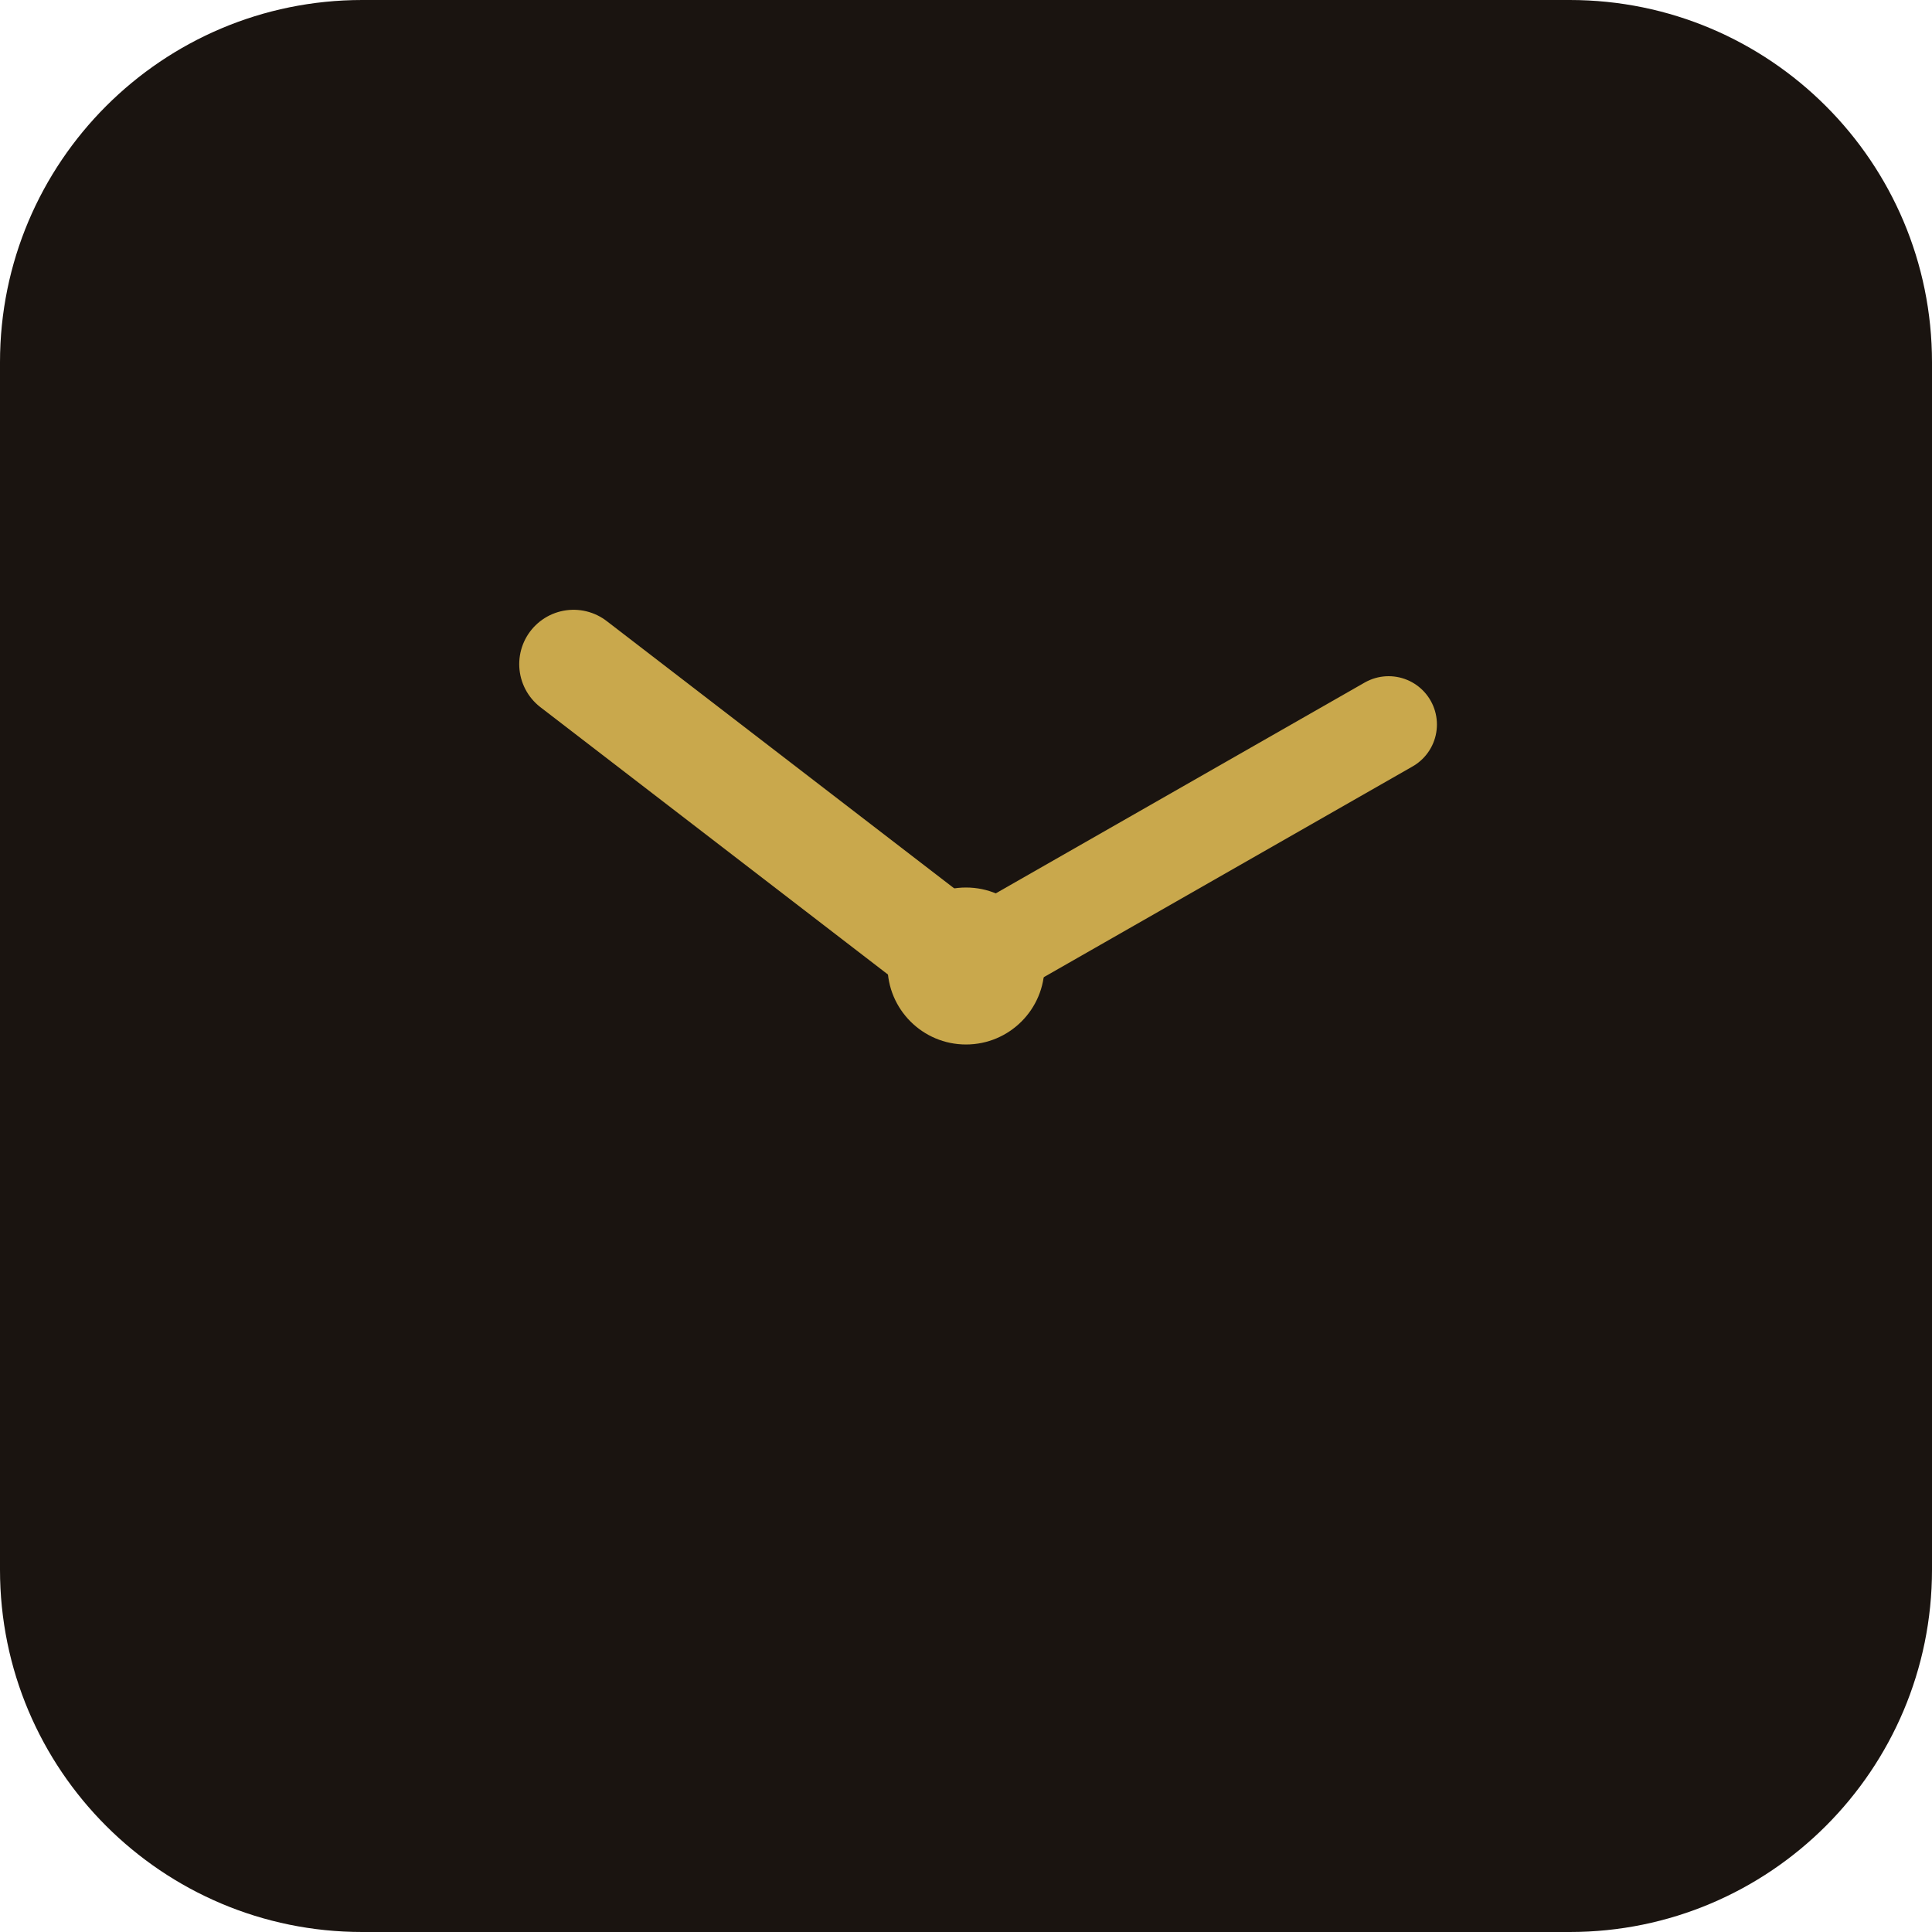
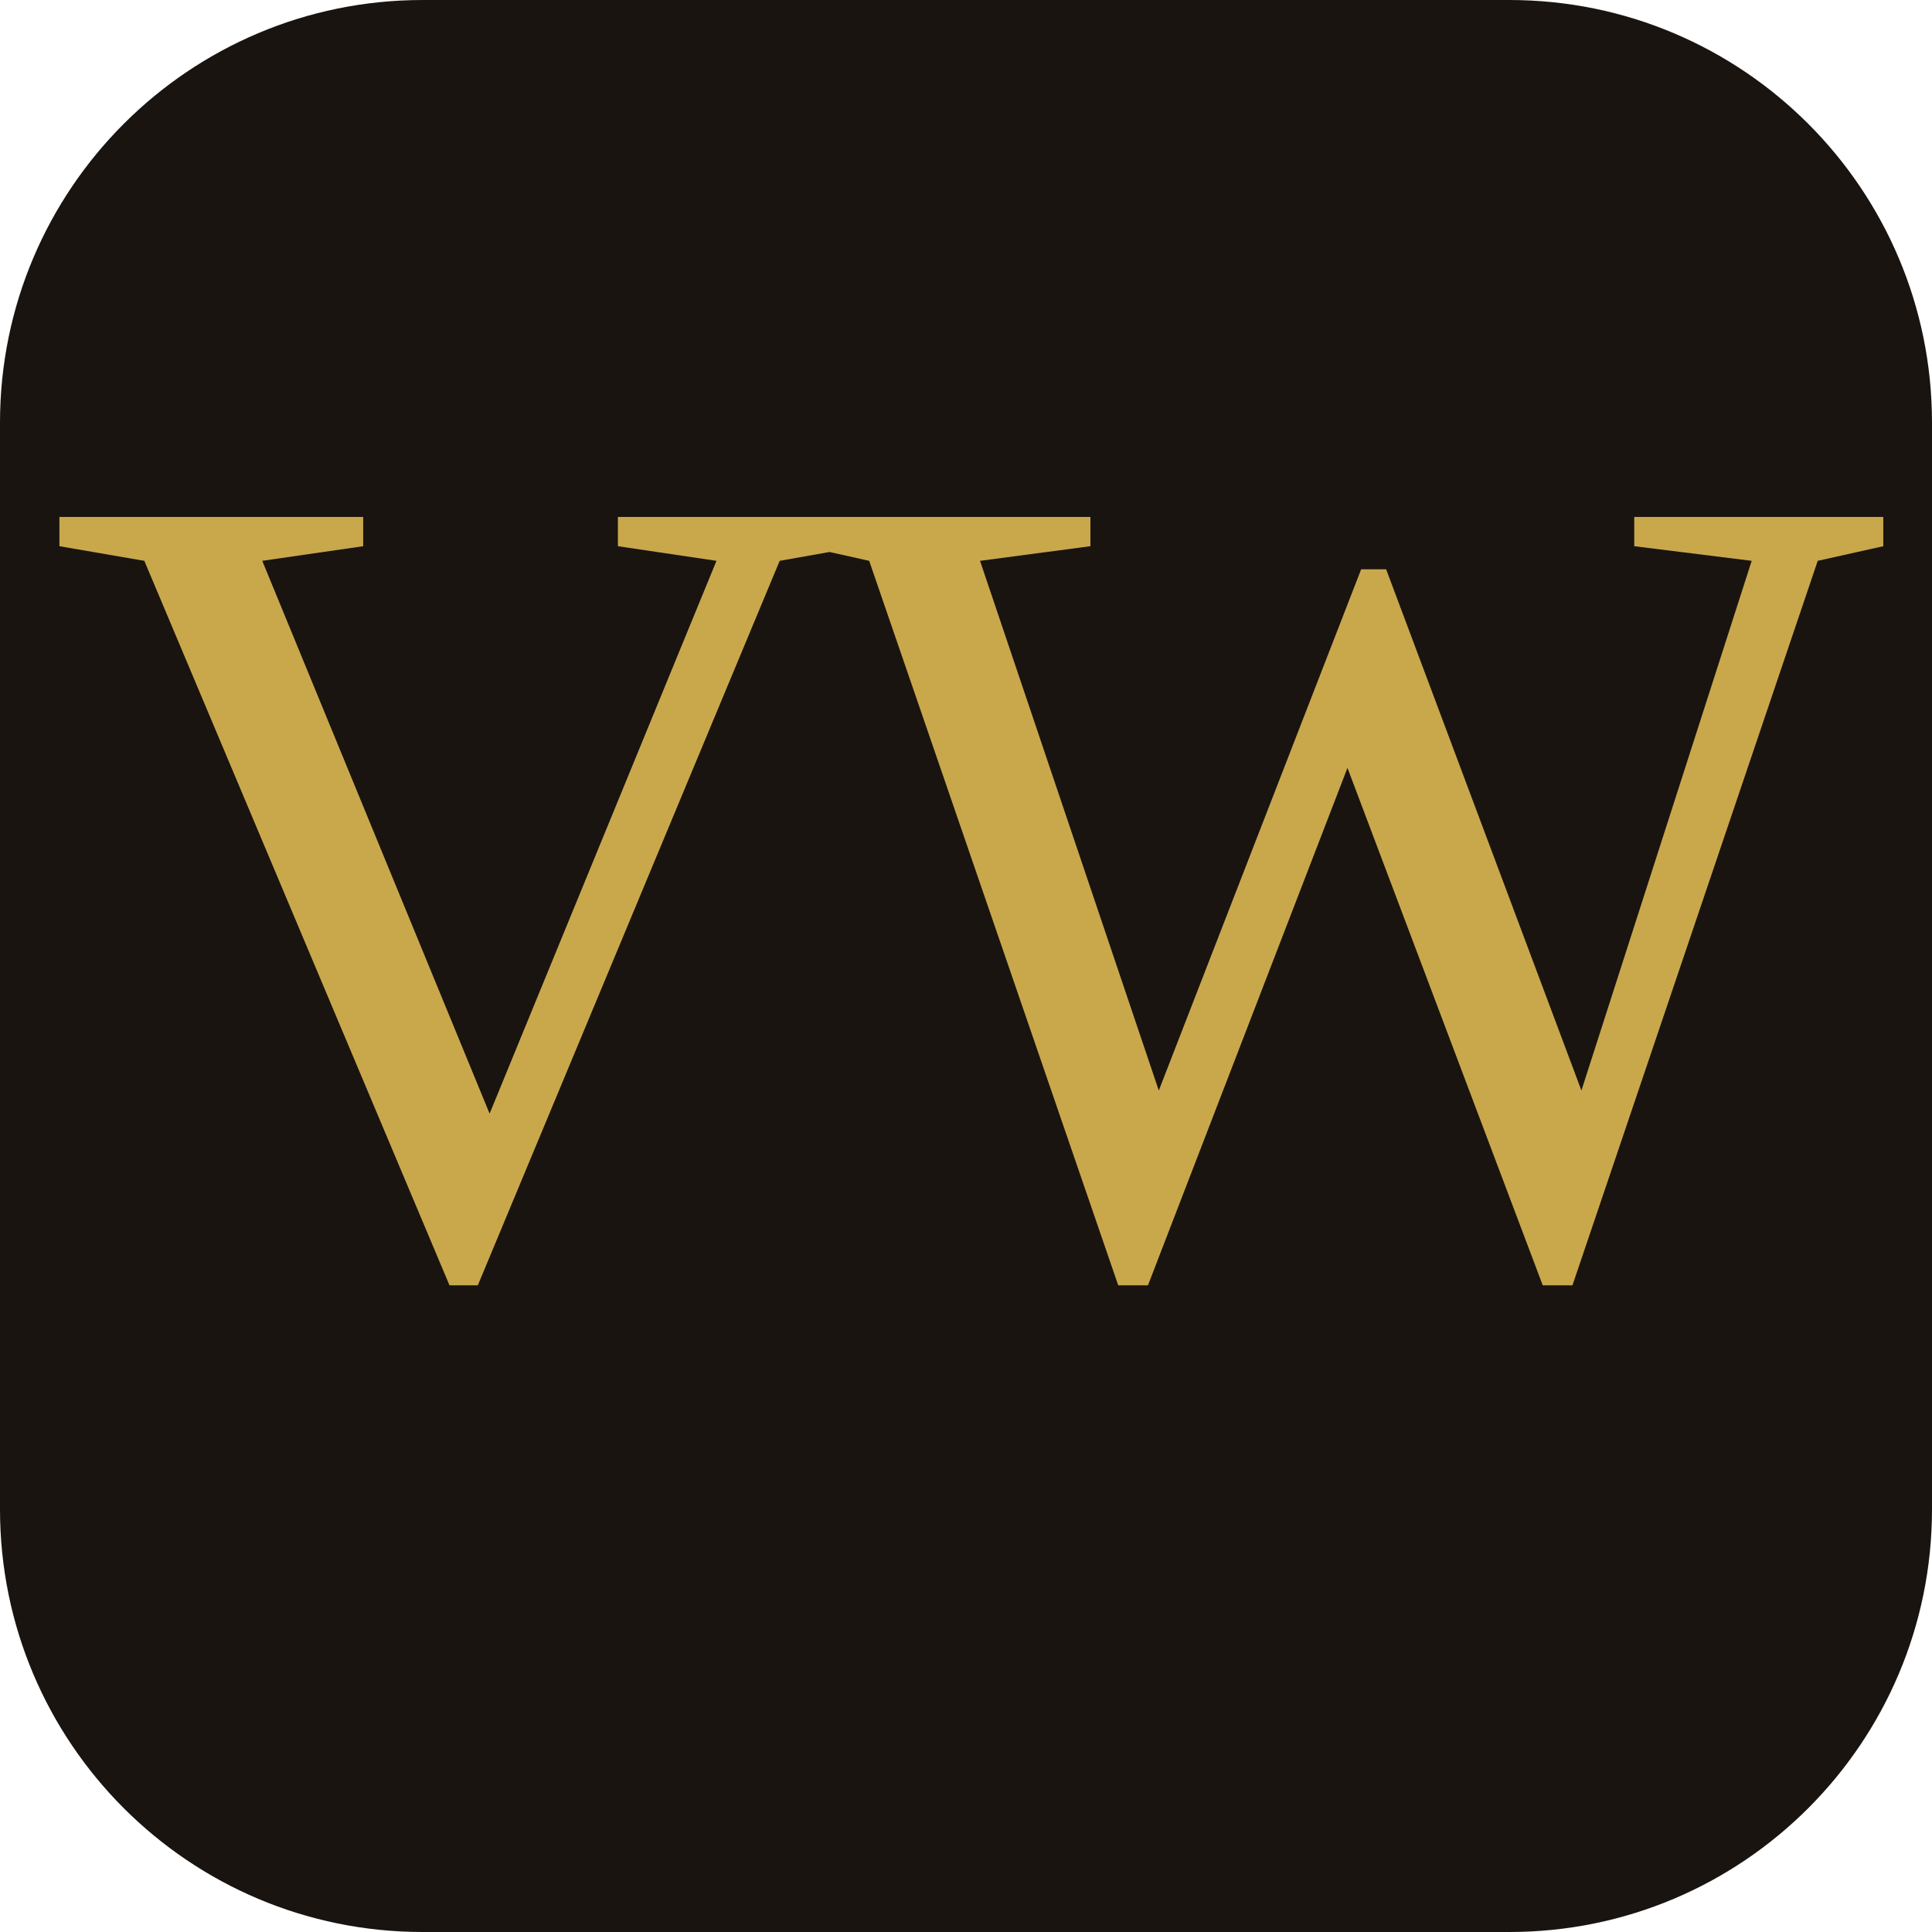
- <svg xmlns="http://www.w3.org/2000/svg" viewBox="0 0 64 64" role="img" aria-label="Virtual Watchbox">
-   <rect width="64" height="64" rx="12" fill="#1A1410" />
-   <g stroke="#C9A84C" stroke-linecap="round" stroke-linejoin="round" fill="none">
-     <line x1="32" y1="32" x2="19" y2="22" stroke-width="3.6" />
-     <line x1="32" y1="32" x2="46" y2="24" stroke-width="3.2" />
-   </g>
-   <circle cx="32" cy="32" r="2.6" fill="#C9A84C" />
+ <svg xmlns="http://www.w3.org/2000/svg" viewBox="0 0 64 64">
+   <rect width="64" height="64" rx="14" fill="#1A1410" />
+   <text x="32" y="42" text-anchor="middle" font-family="'Cormorant Garamond', Georgia, 'Times New Roman', serif" font-weight="500" font-size="38" letter-spacing="-2.4" fill="#C9A84C">VW</text>
</svg>
